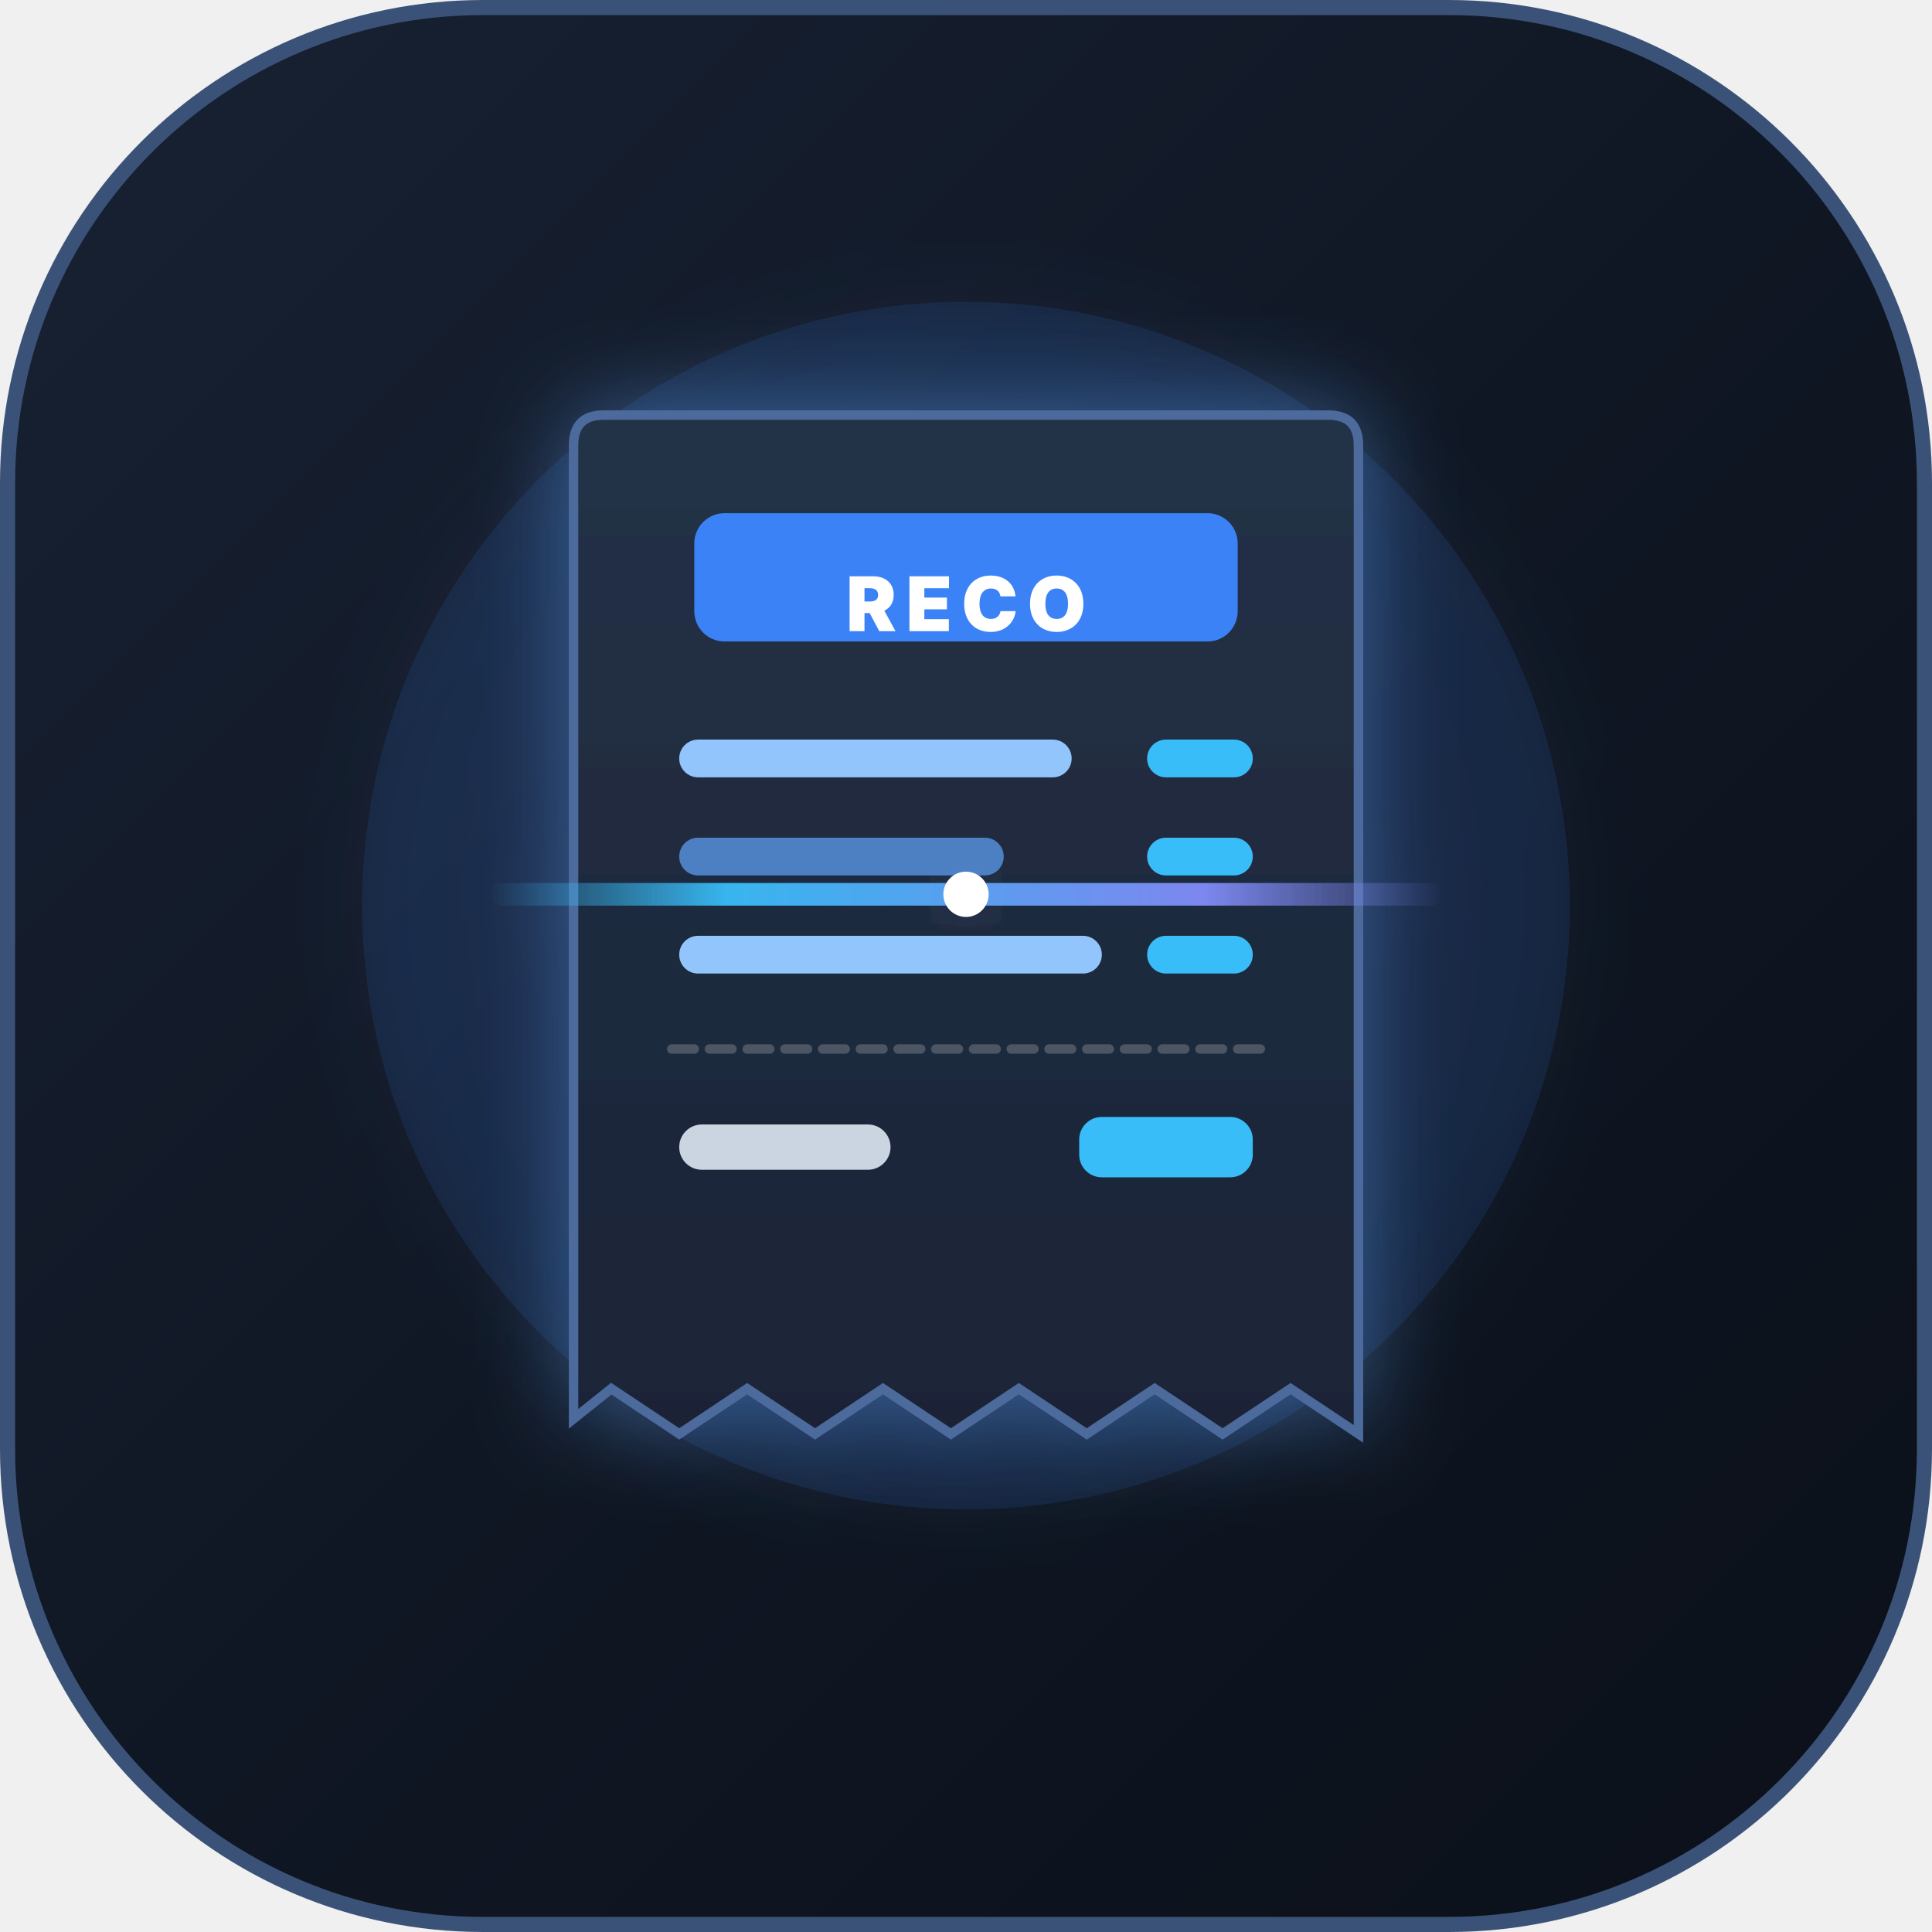
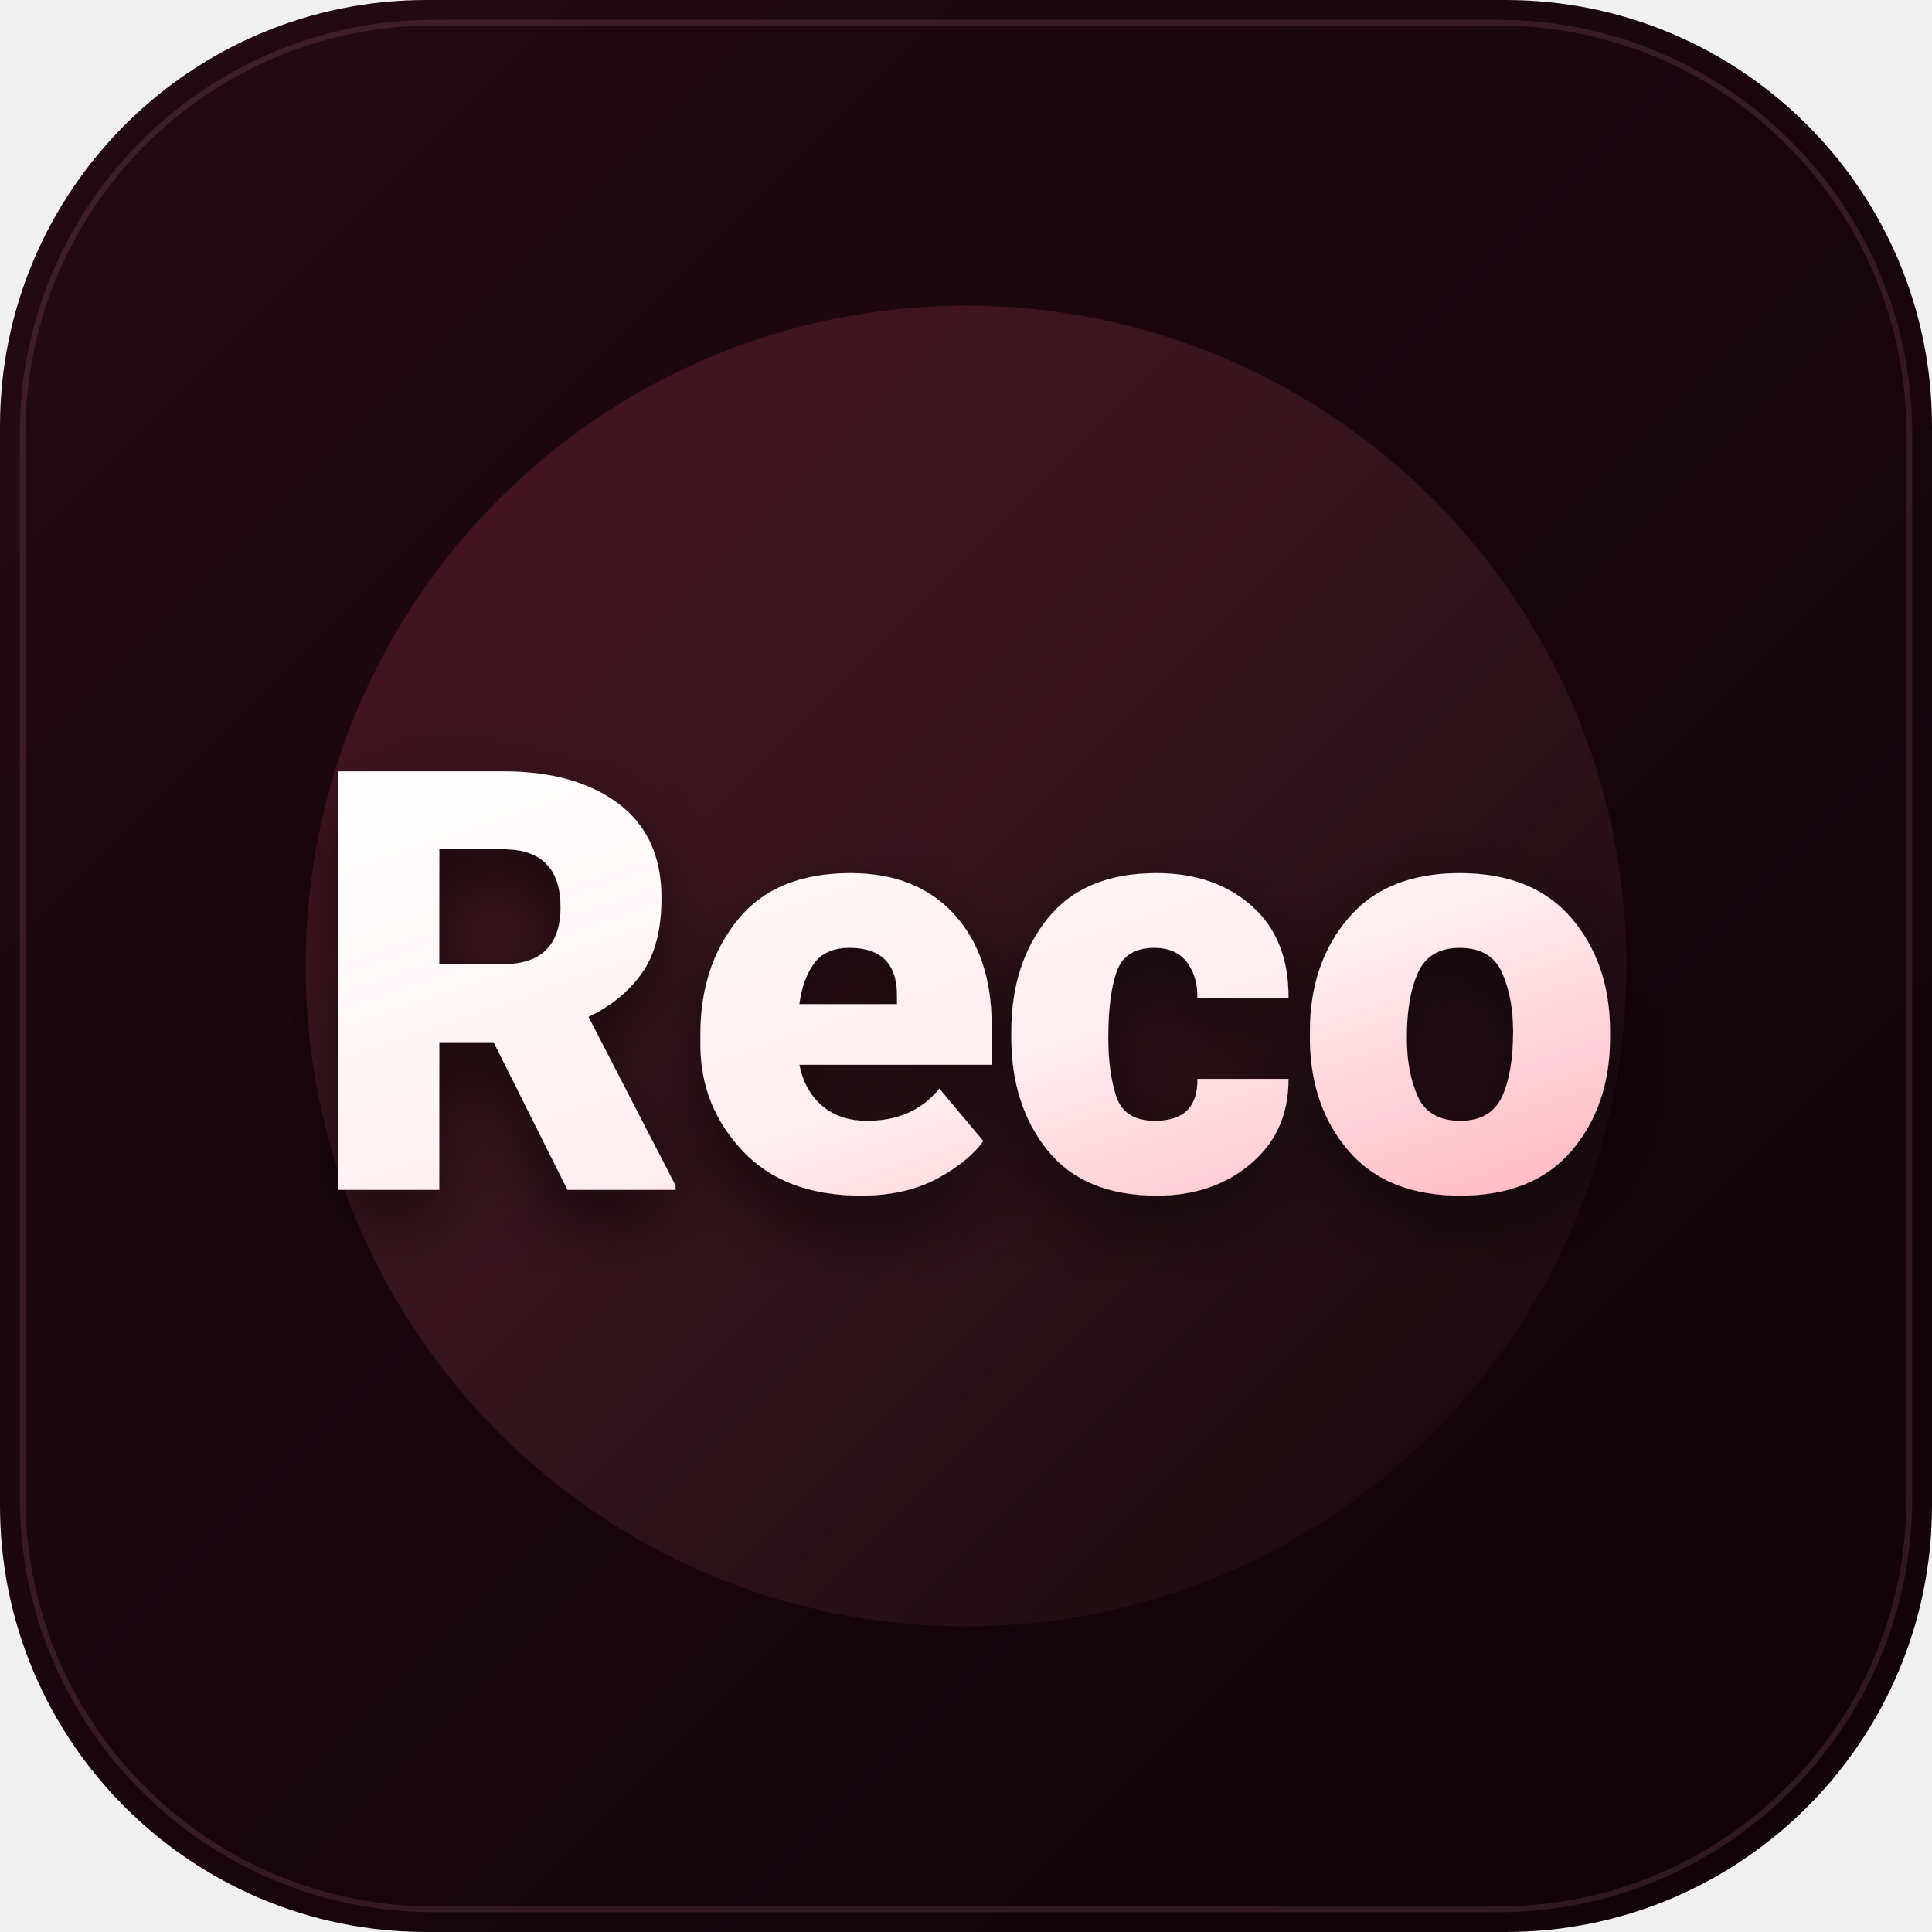
<svg xmlns="http://www.w3.org/2000/svg" viewBox="0 0 512 512" width="512" height="512">
  <defs>
-     <linearGradient id="darkBg" x1="0%" y1="0%" x2="100%" y2="100%">
-       <stop offset="0%" stop-color="#182234" />
-       <stop offset="50%" stop-color="#101724" />
-       <stop offset="100%" stop-color="#0B1019" />
+     <linearGradient id="bgGrad" x1="0%" y1="0%" x2="100%" y2="100%">
+       <stop offset="0%" stop-color="#240b13" />
+       <stop offset="50%" stop-color="#19060d" />
+       <stop offset="100%" stop-color="#120409" />
    </linearGradient>
-     <linearGradient id="receiptGradDark" x1="0%" y1="0%" x2="0%" y2="100%">
-       <stop offset="0%" stop-color="#243147" />
-       <stop offset="100%" stop-color="#1A2436" />
+     <linearGradient id="glowGrad" x1="0%" y1="0%" x2="100%" y2="100%">
+       <stop offset="0%" stop-color="#b32b43" stop-opacity="0.25" />
+       <stop offset="100%" stop-color="#ffb2bc" stop-opacity="0.0" />
    </linearGradient>
-     <linearGradient id="accentBeamDark" x1="0%" y1="0%" x2="100%" y2="0%">
-       <stop offset="0%" stop-color="#38BDF8" stop-opacity="0" />
-       <stop offset="25%" stop-color="#38BDF8" stop-opacity="0.95" />
-       <stop offset="75%" stop-color="#818CF8" stop-opacity="0.95" />
-       <stop offset="100%" stop-color="#818CF8" stop-opacity="0" />
+     <linearGradient id="textDarkGrad" x1="0%" y1="0%" x2="100%" y2="100%">
+       <stop offset="0%" stop-color="#ffffff" />
+       <stop offset="60%" stop-color="#ffeef1" />
+       <stop offset="100%" stop-color="#ffb6c1" />
    </linearGradient>
-     <filter id="glowDark" x="-30%" y="-30%" width="160%" height="160%">
-       <feDropShadow dx="0" dy="0" stdDeviation="12" flood-color="#60A5FA" flood-opacity="0.45" />
+     <filter id="dropShadow" x="-20%" y="-20%" width="140%" height="140%">
+       <feDropShadow dx="0" dy="8" stdDeviation="10" flood-color="#000000" flood-opacity="0.55" />
    </filter>
  </defs>
-   <rect width="508" height="508" x="2" y="2" rx="126" fill="url(#darkBg)" stroke="#3b5278" stroke-width="4" />
-   <circle cx="256" cy="240" r="160" fill="#3B82F6" fill-opacity="0.12" filter="url(#glowDark)" />
-   <g filter="url(#glowDark)">
-     <path d="M 160 110               L 352 110               Q 360 110 360 118               L 360 380               L 342 368               L 324 380               L 306 368               L 288 380               L 270 368               L 252 380               L 234 368               L 216 380               L 198 368               L 180 380               L 162 368               L 152 376               L 152 118               Q 152 110 160 110 Z" fill="url(#receiptGradDark)" stroke="#4D6B9C" stroke-width="2.5" />
-     <rect x="184" y="136" width="144" height="34" rx="8" fill="#3B82F6" />
-     <text x="256" y="160" font-family="system-ui, -apple-system, sans-serif" font-weight="900" font-size="20" fill="#FFFFFF" letter-spacing="2.5" text-anchor="middle" dominant-baseline="central">RECO</text>
-     <rect x="180" y="196" width="104" height="10" rx="5" fill="#93C5FD" />
-     <rect x="304" y="196" width="28" height="10" rx="5" fill="#38BDF8" />
-     <rect x="180" y="222" width="86" height="10" rx="5" fill="#60A5FA" fill-opacity="0.7" />
-     <rect x="304" y="222" width="28" height="10" rx="5" fill="#38BDF8" />
-     <rect x="180" y="248" width="112" height="10" rx="5" fill="#93C5FD" />
-     <rect x="304" y="248" width="28" height="10" rx="5" fill="#38BDF8" />
-     <line x1="178" y1="278" x2="334" y2="278" stroke="#4B5563" stroke-width="2.5" stroke-dasharray="6 4" stroke-linecap="round" />
-     <rect x="180" y="298" width="56" height="12" rx="6" fill="#CBD5E1" />
-     <rect x="286" y="296" width="46" height="16" rx="6" fill="#38BDF8" />
-     <rect x="130" y="234" width="252" height="6" rx="3" fill="url(#accentBeamDark)" />
-     <circle cx="256" cy="237" r="6" fill="#FFFFFF" filter="url(#glowDark)" />
+   <rect width="512" height="512" rx="113" fill="url(#bgGrad)" />
+   <circle cx="256" cy="256" r="175" fill="url(#glowGrad)" />
+   <rect x="6" y="6" width="500" height="500" rx="109" fill="none" stroke="#ffb2bc" stroke-width="1.5" stroke-opacity="0.12" />
+   <g filter="url(#dropShadow)">
+     <text x="256" y="262" font-family="-apple-system, BlinkMacSystemFont, 'Plus Jakarta Sans', 'Segoe UI', Roboto, 'Helvetica Neue', Arial, sans-serif" font-size="156" font-weight="800" letter-spacing="-2" text-anchor="middle" dominant-baseline="central" fill="url(#textDarkGrad)">Reco</text>
  </g>
</svg>
